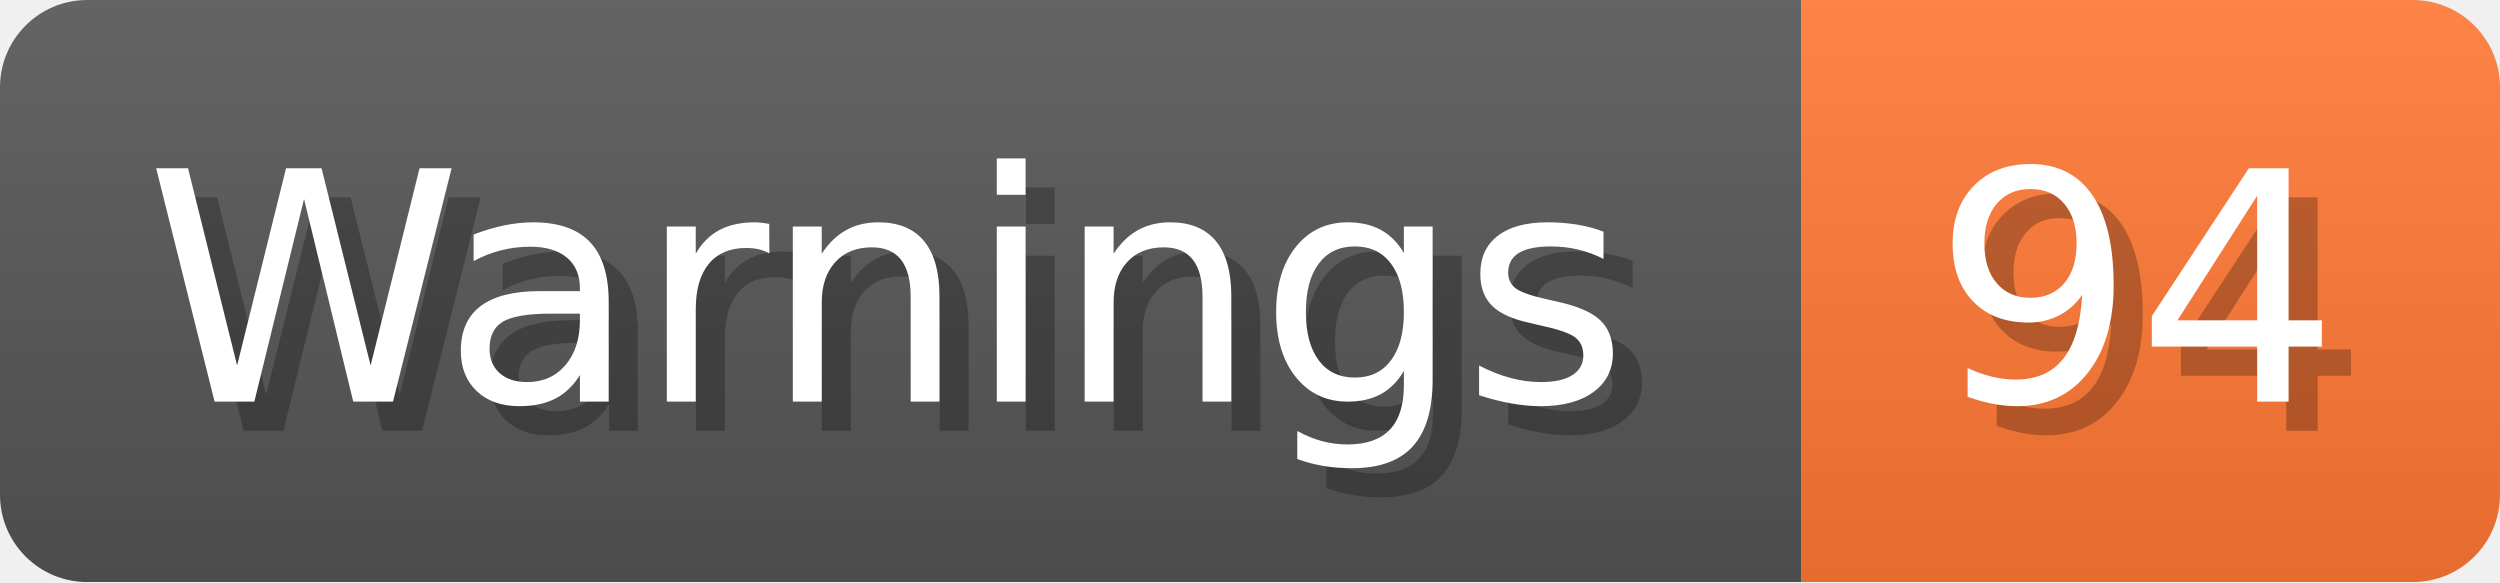
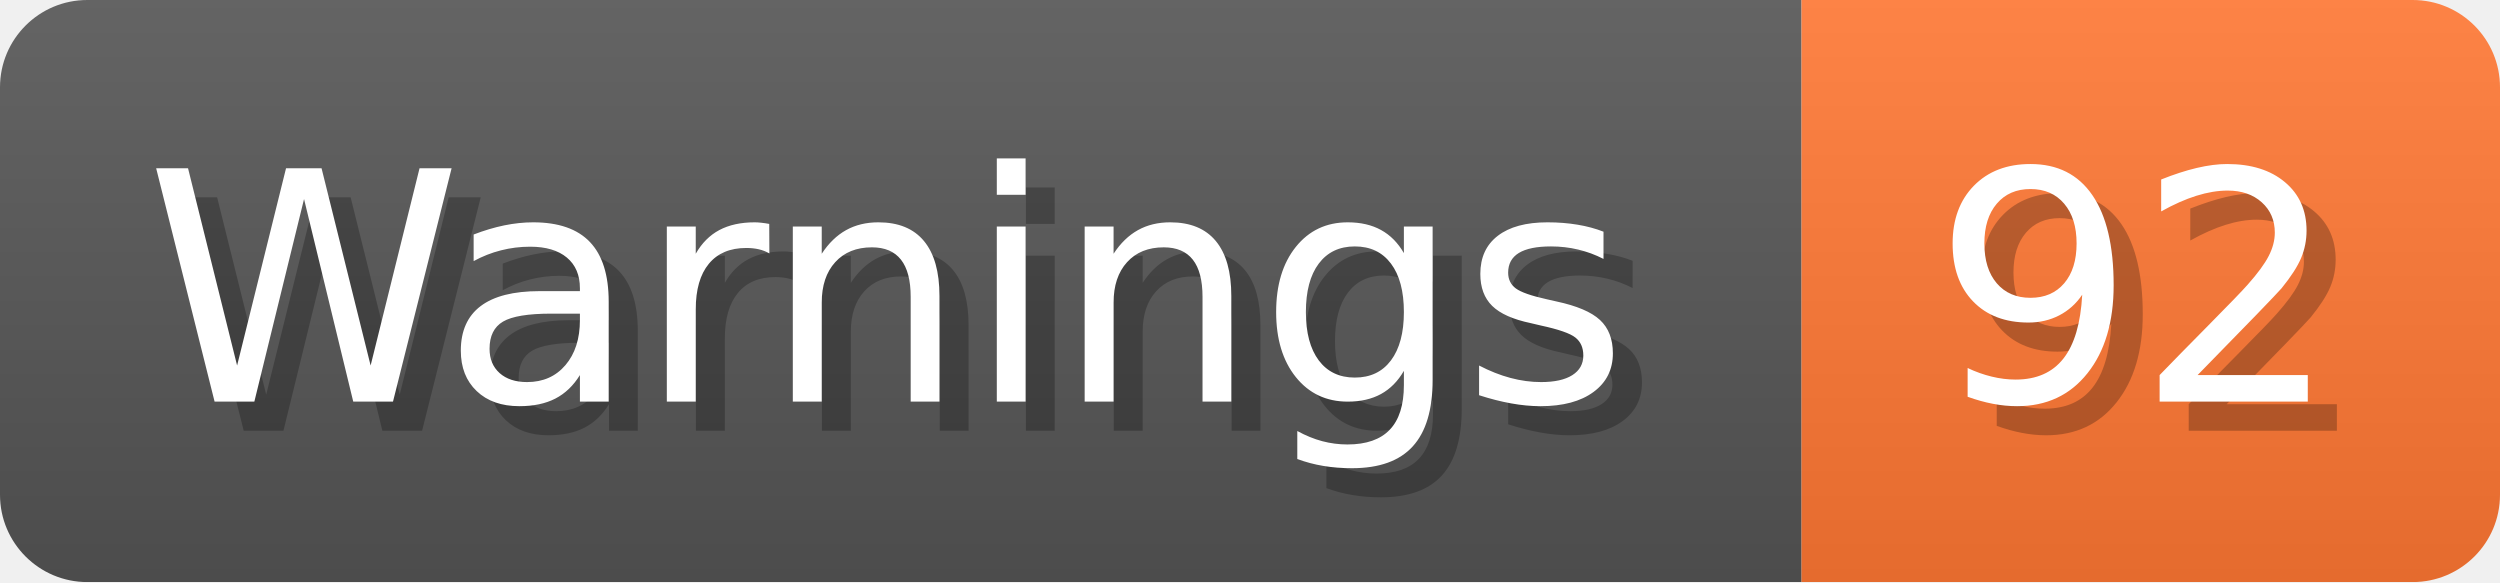
- <svg xmlns="http://www.w3.org/2000/svg" width="85.9" height="20" viewBox="0 0 859 200" role="img" aria-label="Warnings: 94">
+ <svg xmlns="http://www.w3.org/2000/svg" width="85.9" height="20" viewBox="0 0 859 200" role="img" aria-label="Warnings: 92">
  <linearGradient id="a" x2="0" y2="100%">
    <stop offset="0" stop-opacity=".1" stop-color="#EEE" />
    <stop offset="1" stop-opacity=".1" />
  </linearGradient>
  <mask id="m">
    <rect width="859" height="200" rx="30" fill="#FFF" />
  </mask>
  <g mask="url(#m)">
    <rect width="619" height="200" fill="#555" />
    <rect width="240" height="200" fill="#F73" x="619" />
    <rect width="859" height="200" fill="url(#a)" />
  </g>
  <g aria-hidden="true" fill="#fff" text-anchor="start" font-family="Verdana,DejaVu Sans,sans-serif" font-size="110">
    <text x="60" y="148" textLength="519" fill="#000" opacity="0.25">Warnings</text>
    <text x="50" y="138" textLength="519">Warnings</text>
-     <text x="674" y="148" textLength="140" fill="#000" opacity="0.25">94</text>
-     <text x="664" y="138" textLength="140">94</text>
+     <text x="674" y="148" textLength="140" fill="#000" opacity="0.25">92</text>
+     <text x="664" y="138" textLength="140">92</text>
  </g>
</svg>
